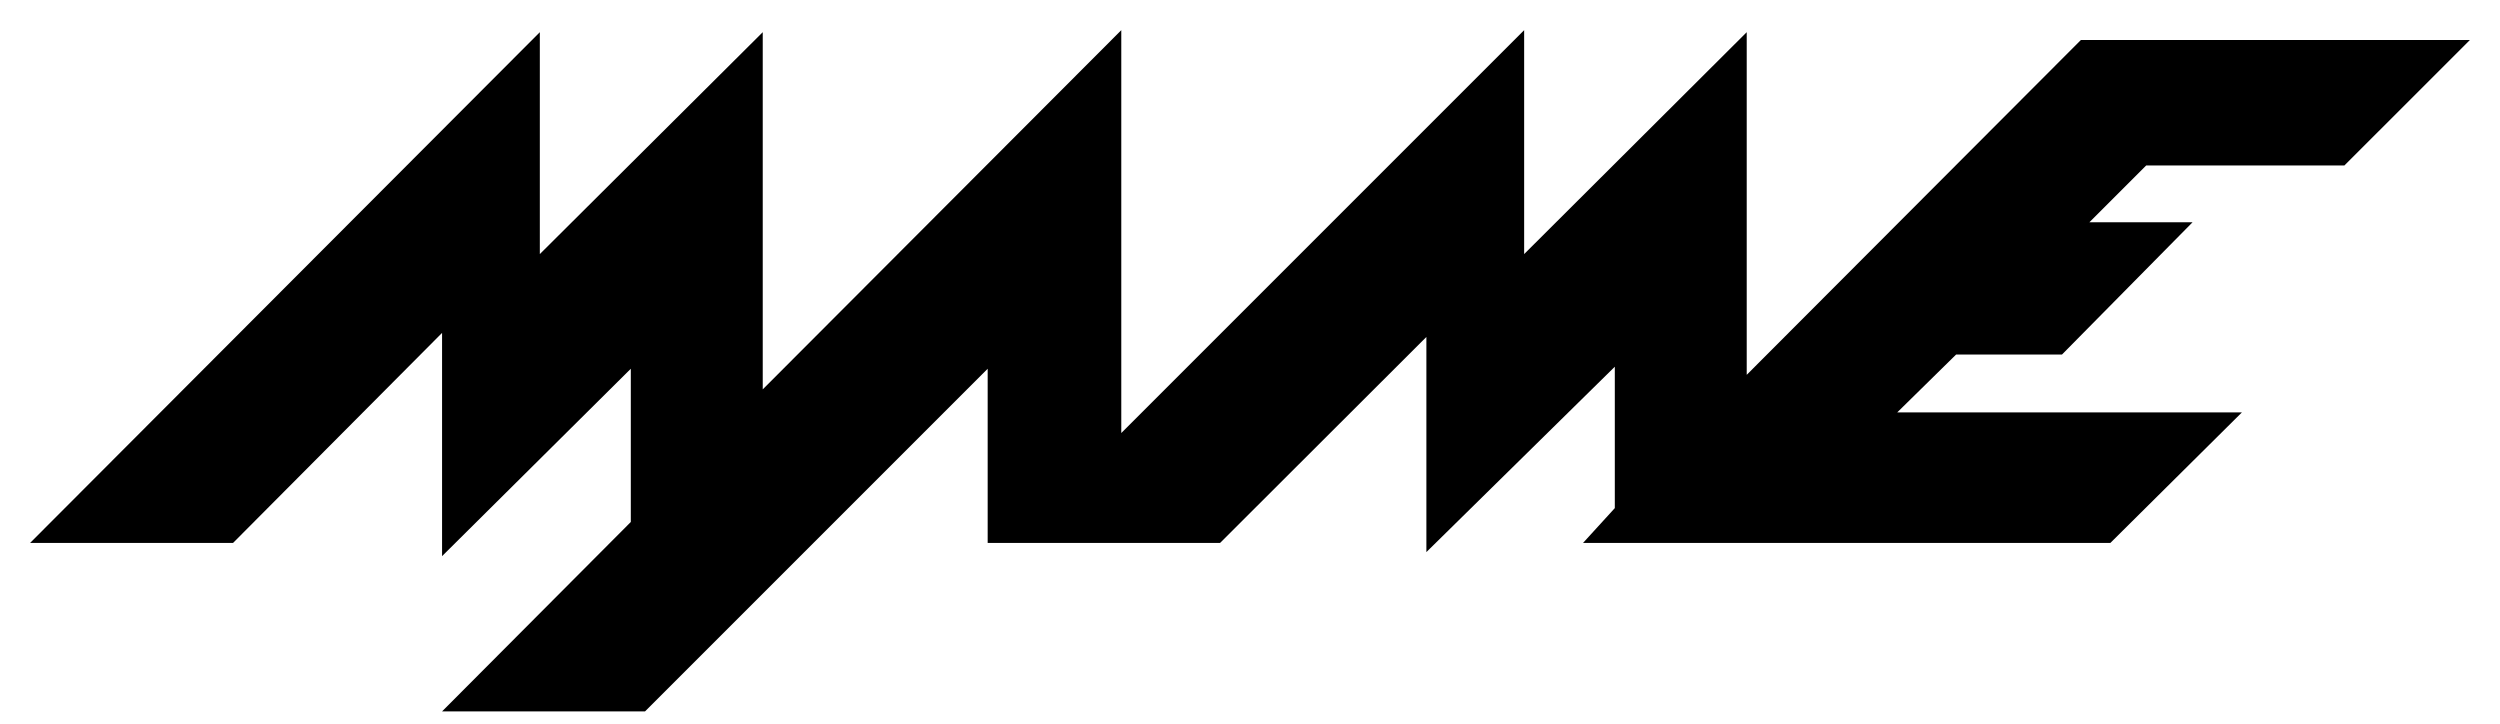
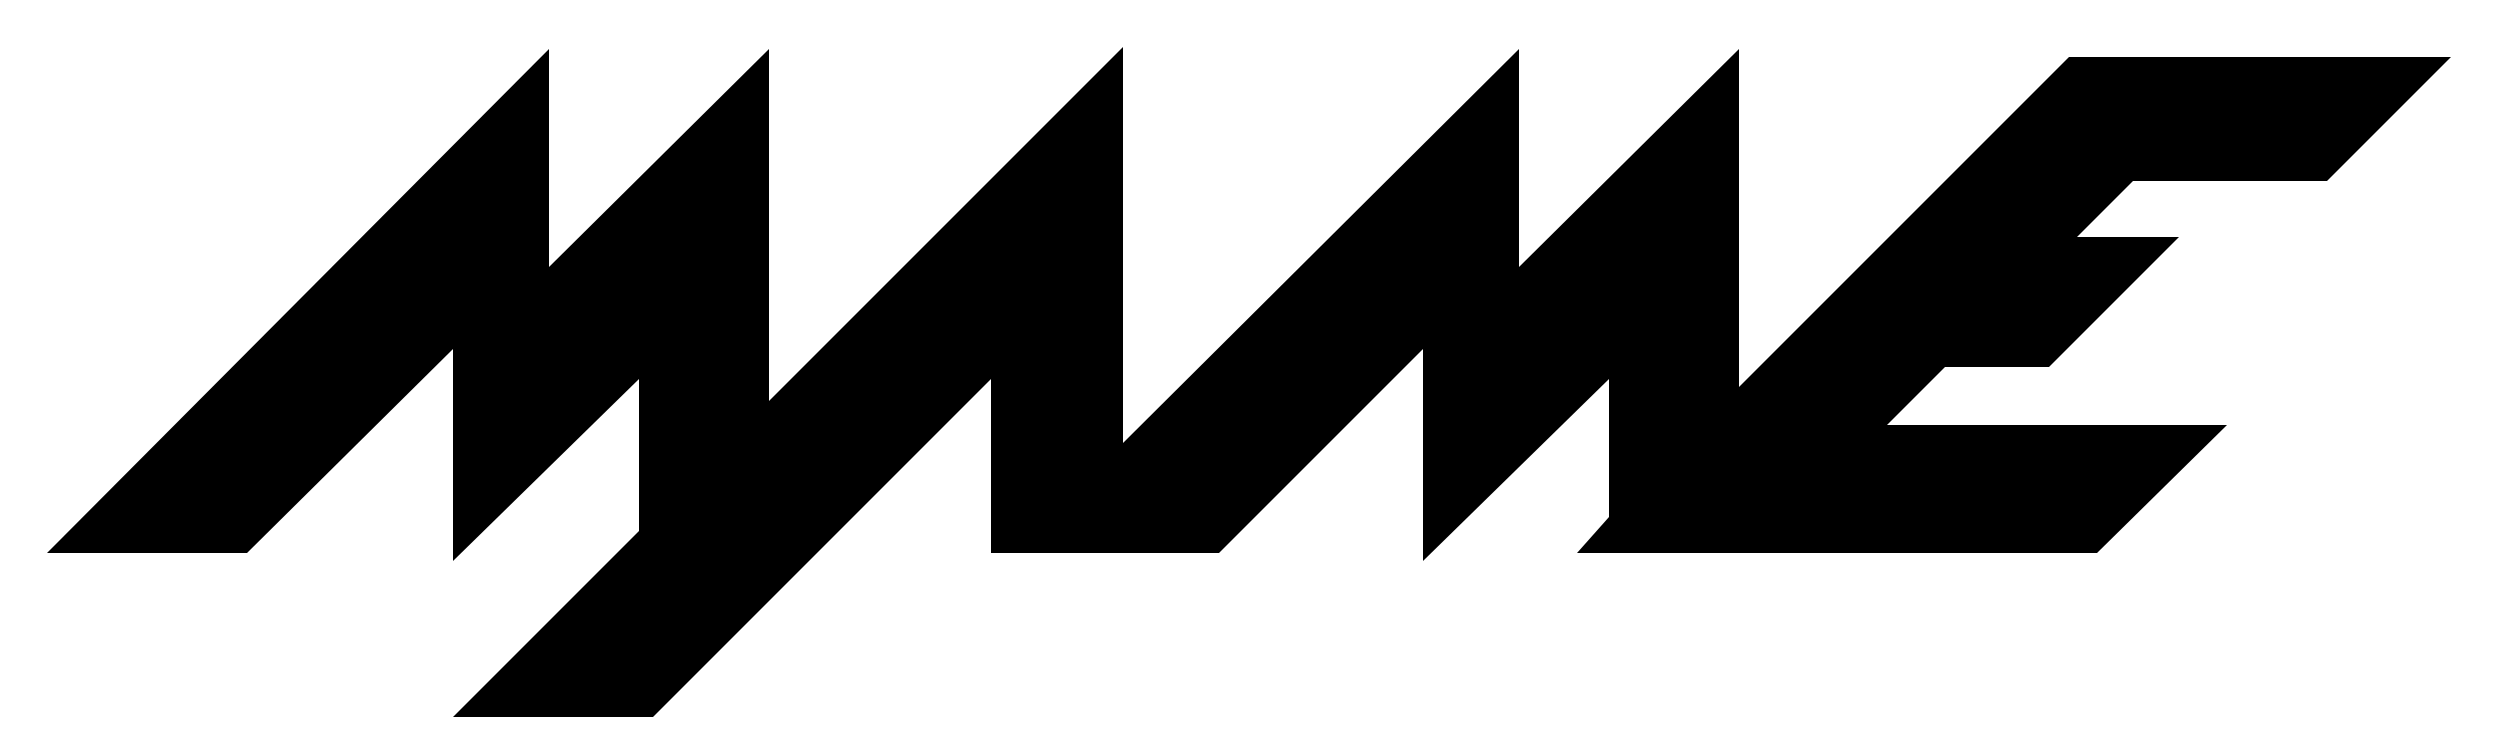
- <svg xmlns="http://www.w3.org/2000/svg" id="svg-mamelogo-small-black" version="1.1" width="13.256mm" height="3.838mm" viewBox="0 0 13.256 3.838">
-   <g transform="matrix(0.04067278,0,0,0.04067278,0.09460668,0.09486607)">
-     <path fill="#000000" stroke="none" d="m 1.595,68.451 66.455,-66.587 v 28.928 l 29.06,-28.928 v 46.567 l 46.743,-46.831 v 52.52 l 52.52,-52.52 v 29.192 l 29.016,-28.928 v 44.67 l 43.568,-43.656 h 50.713 l -16.362,16.36 h -25.839 l -7.408,7.408 h 13.449 l -17.021,17.242 h -13.803 l -7.673,7.541 h 44.934 l -17.153,17.022 h -68.747 l 4.145,-4.542 V 45.476 L 183.628,69.641 V 41.595 L 156.729,68.451 H 126.434 V 45.74 L 81.763,90.411 H 55.305 L 79.911,65.716 V 45.74 L 55.305,70.17 v -29.104 l -27.252,27.384 z" />
+ <svg xmlns="http://www.w3.org/2000/svg" id="svg-mamelogo-small-black" version="1.1" viewBox="0 0 50 15" width="50px" height="15px">
+   <g transform="matrix(0.04,0,0,0.04,0.7,0.7)">
+     <path fill="#000000" stroke="none" d="M 6,259 257,7 V 116 L 367,7 V 183 L 544,6 V 204 L 742,7 V 116 L 852,7 V 176 L 1017,11 H 1208 L 1146,73 H 1049 L 1021,101 H 1072 L 1007,166 H 955 L 926,195 H 1096 L 1031,259 H 771 L 787,241 V 172 L 694,263 V 157 L 592,259 H 478 V 172 L 309,341 H 209 L 302,248 V 172 L 209,263 V 157 L 106,259 z" />
  </g>
</svg>
